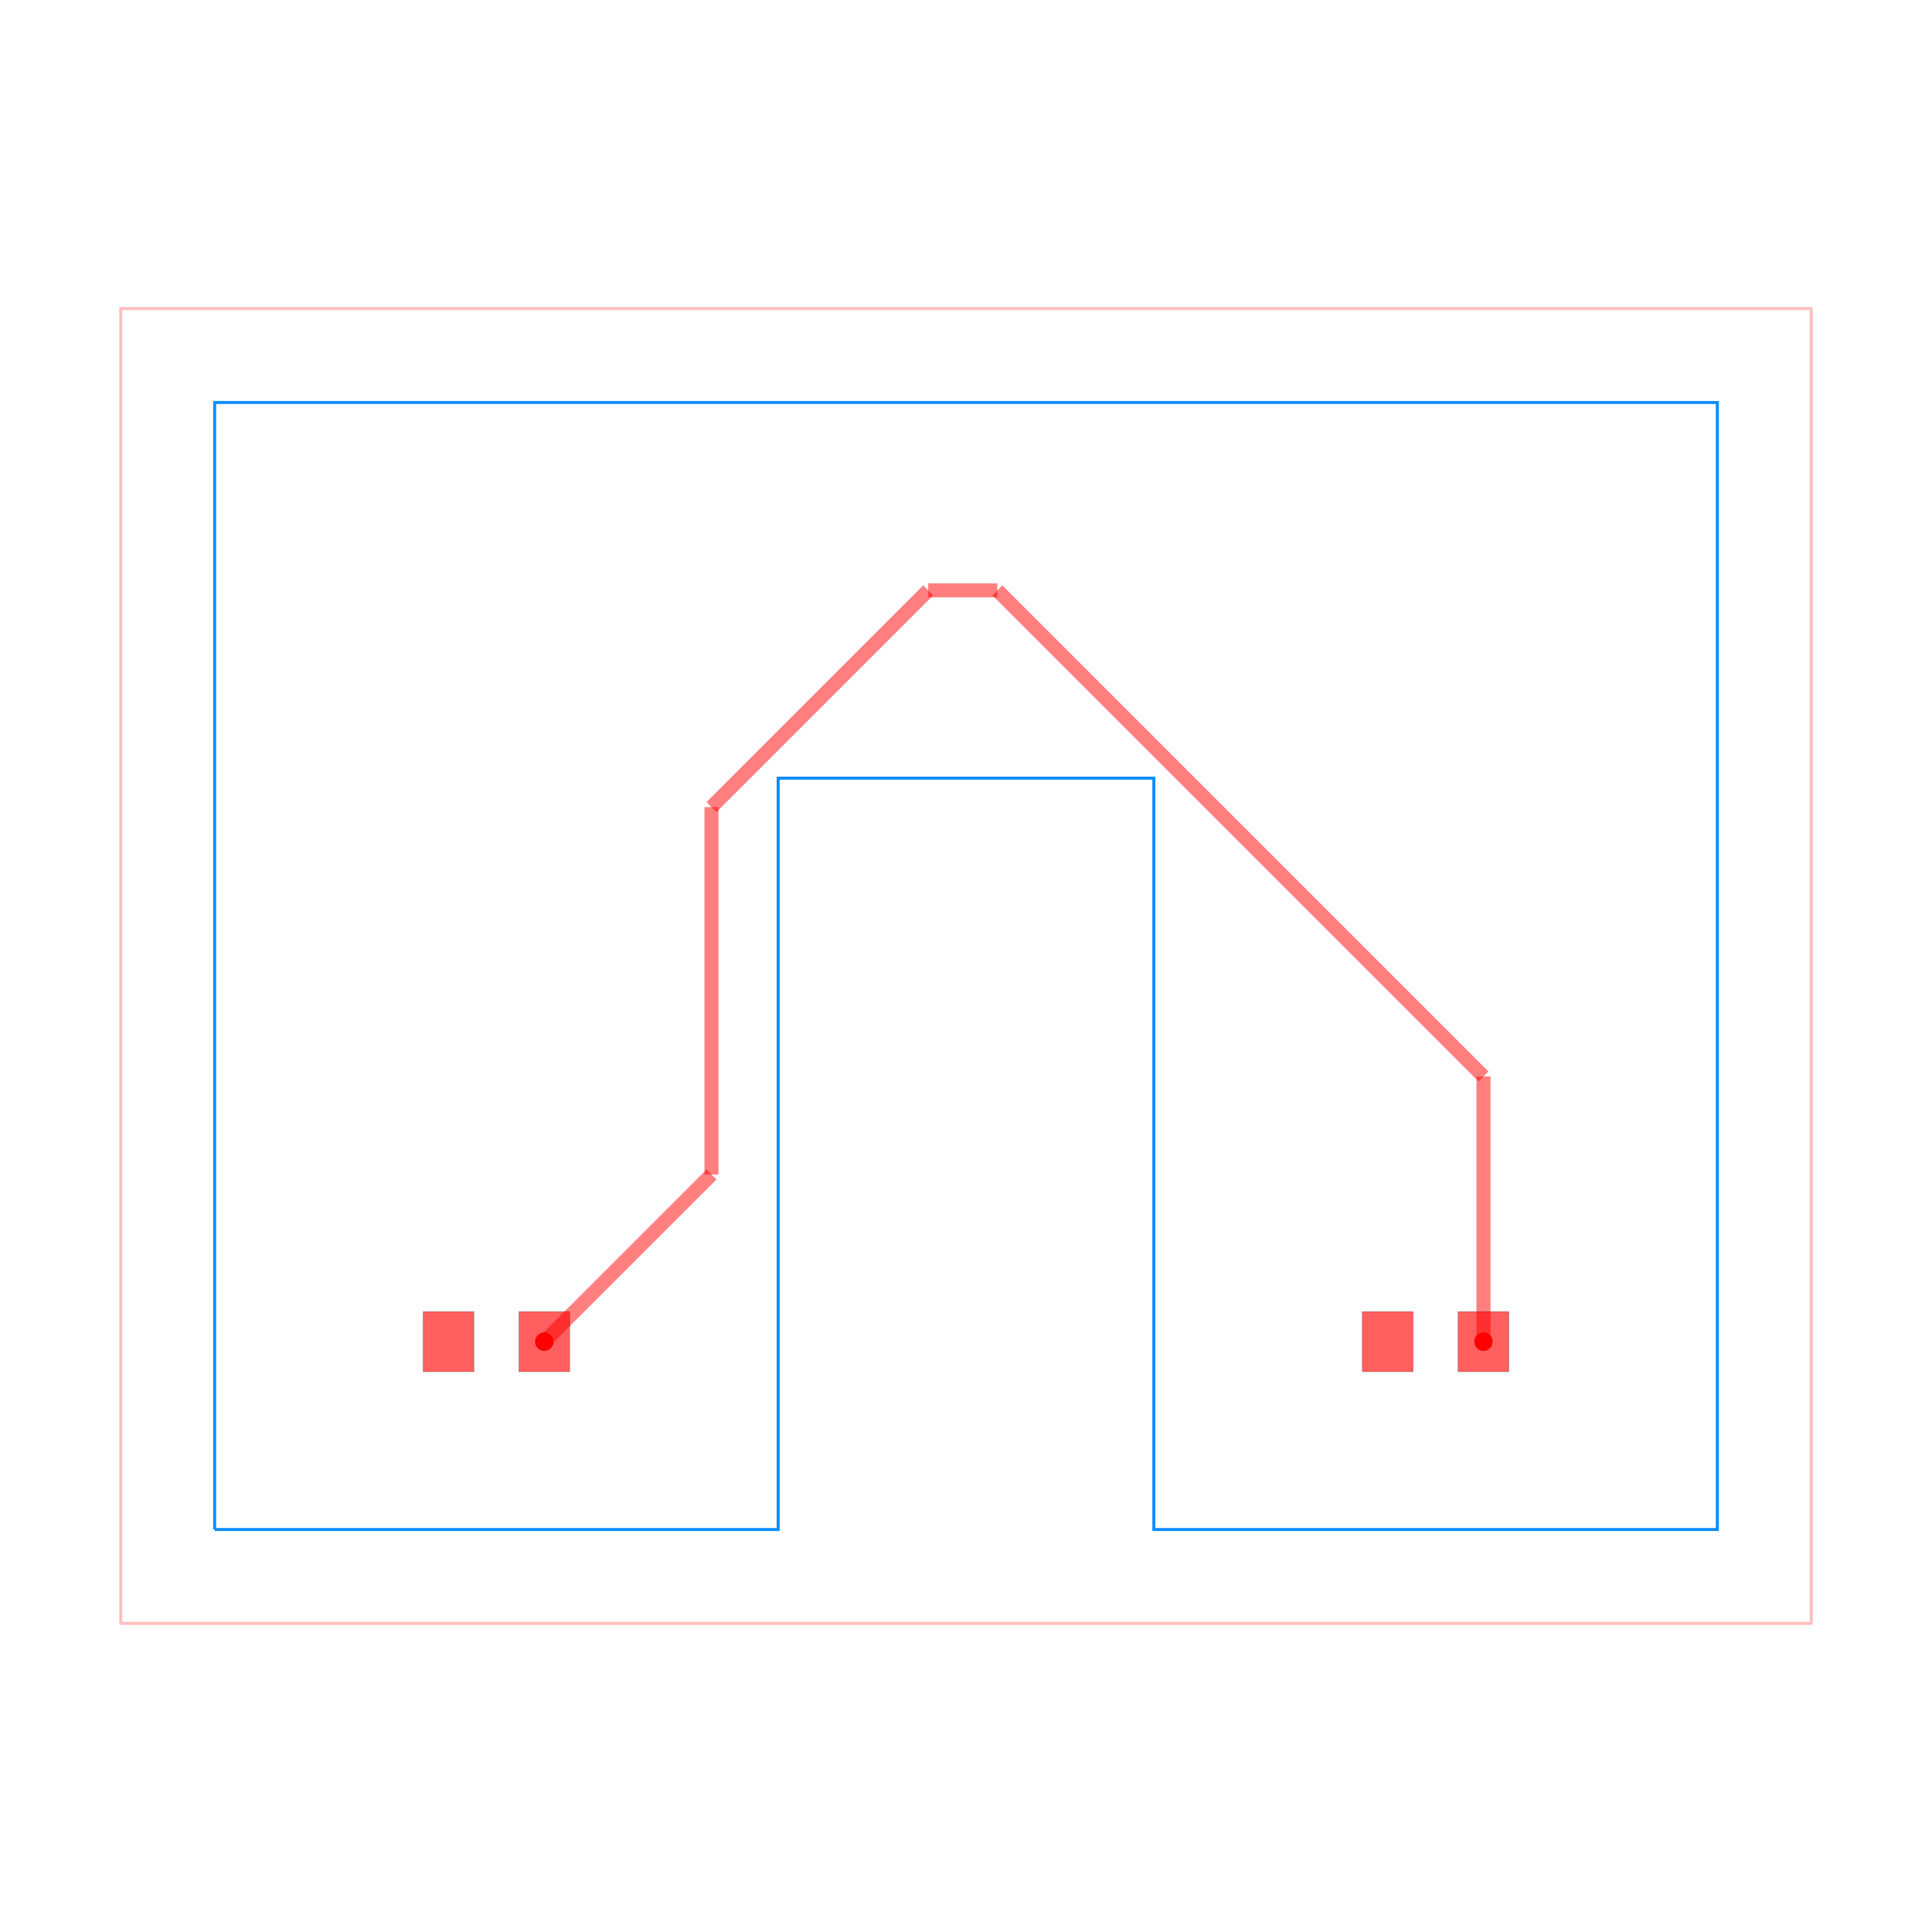
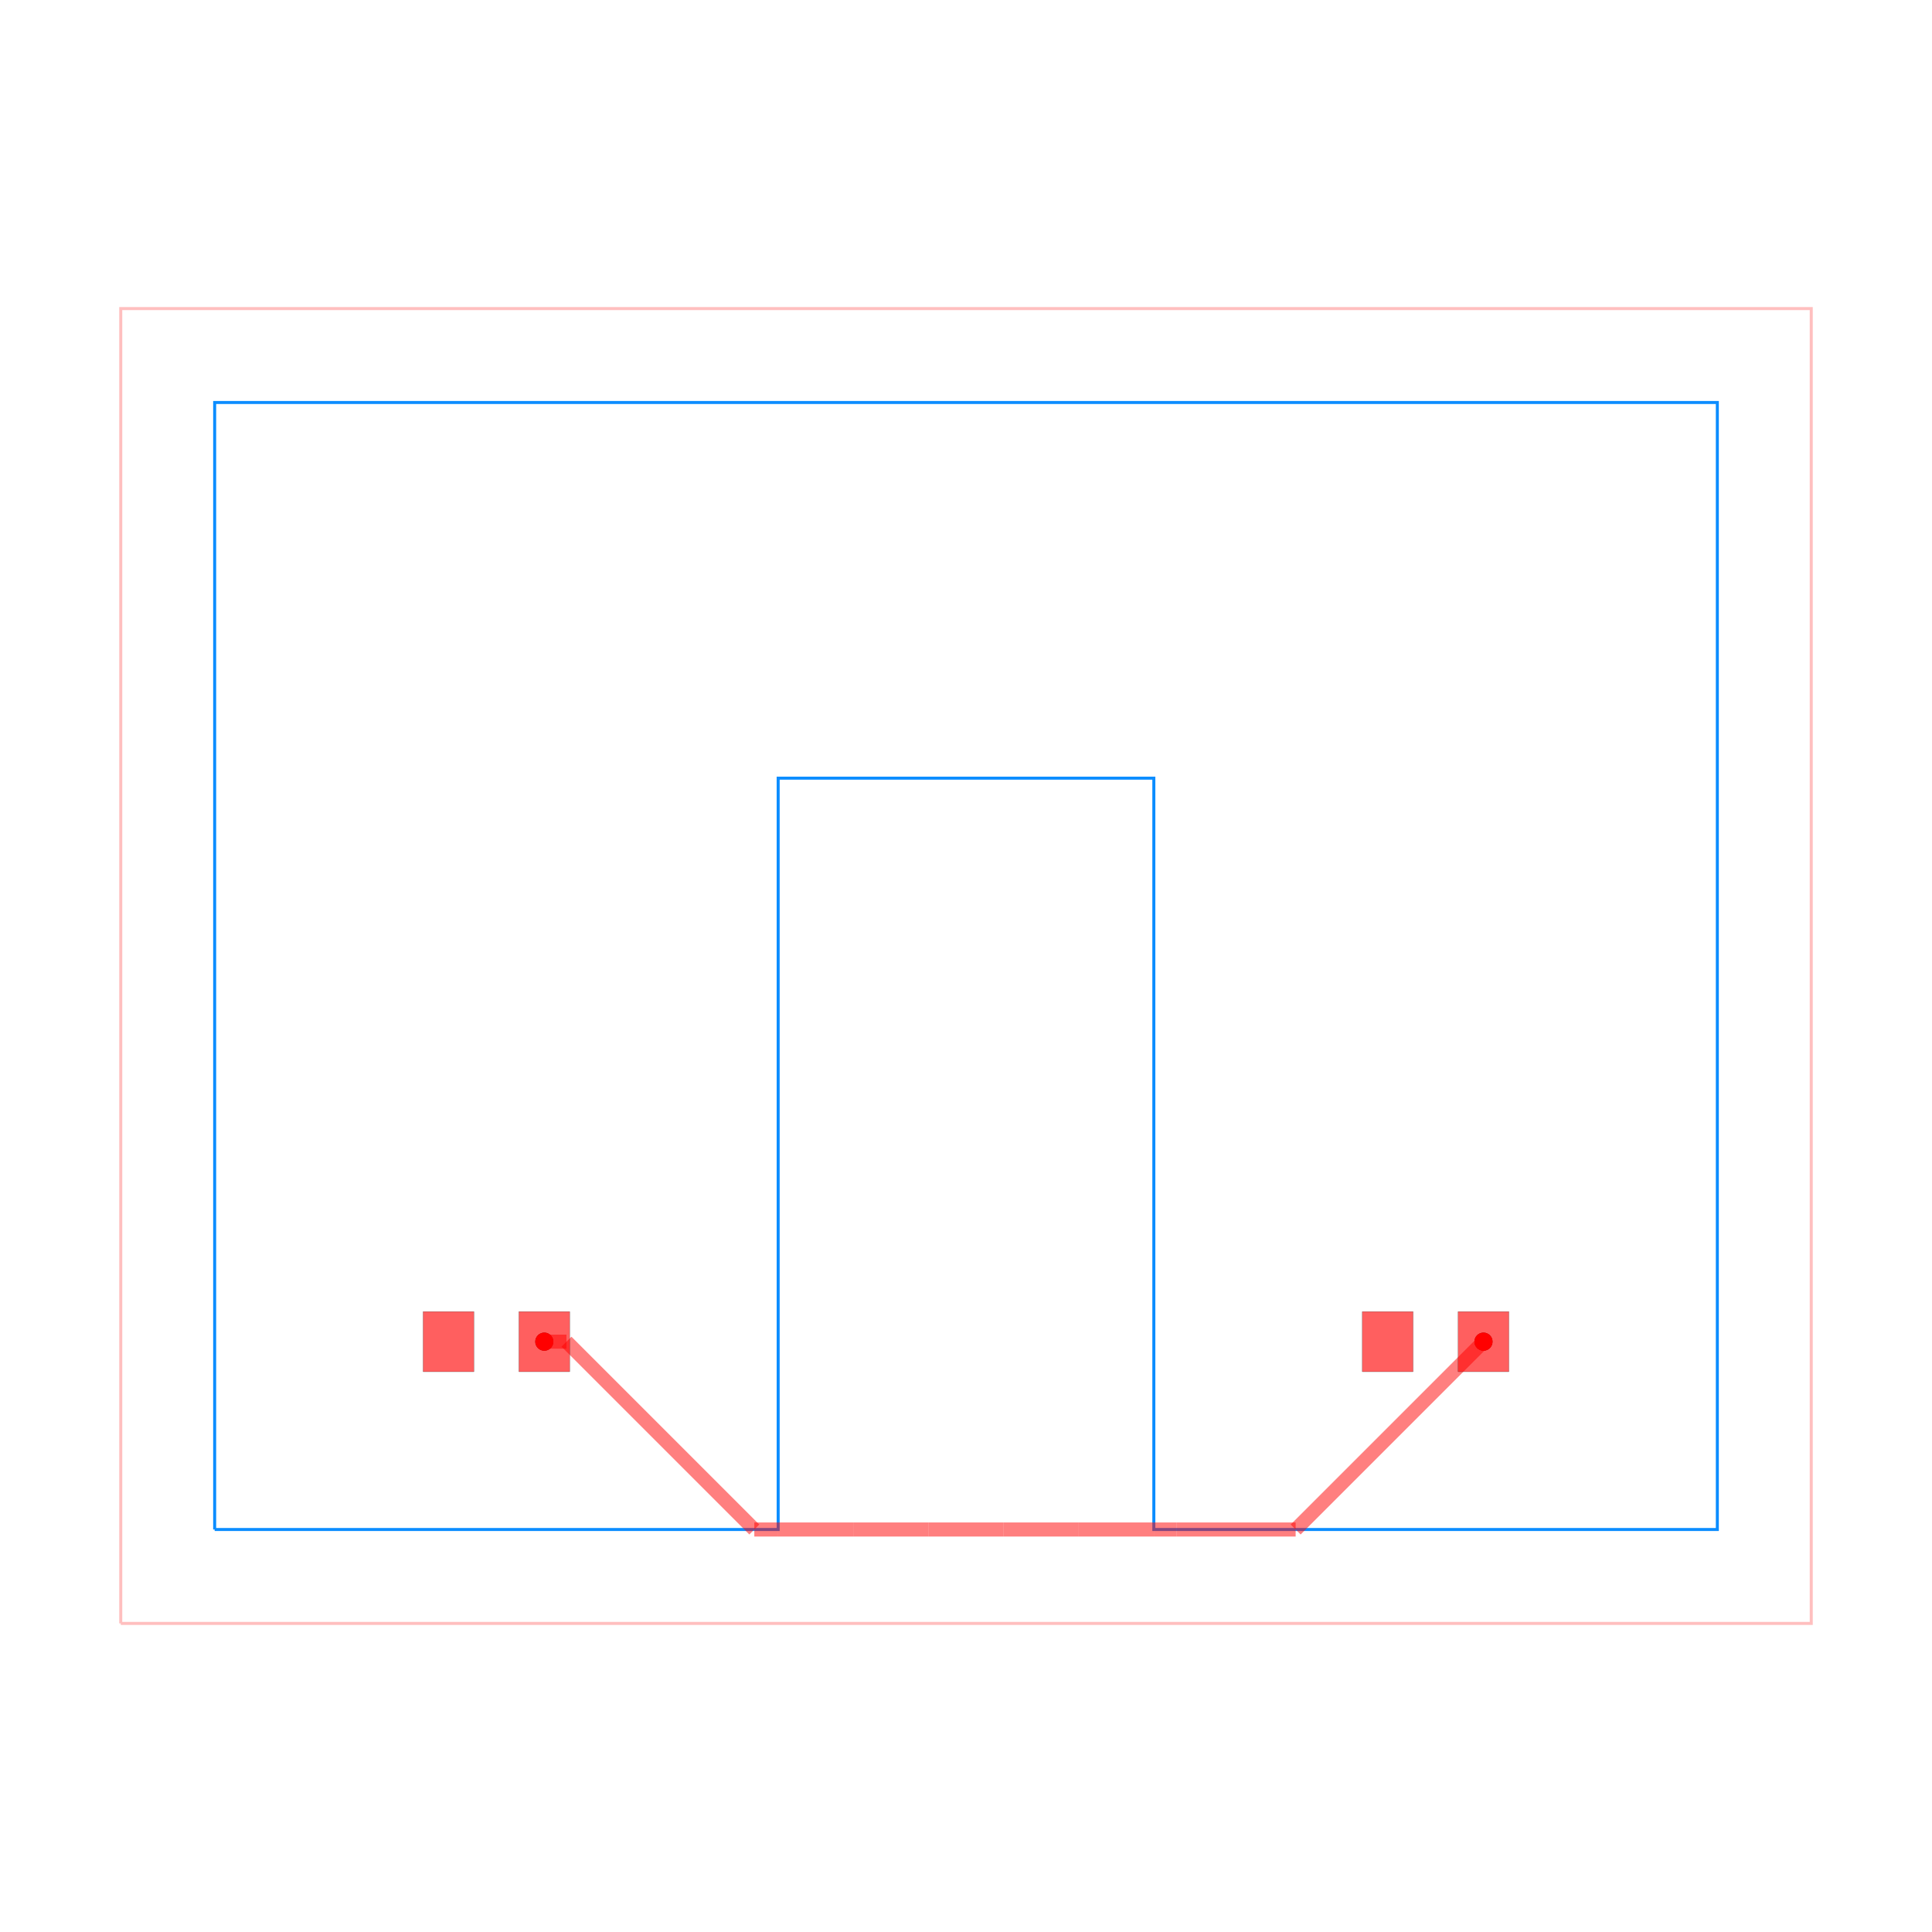
<svg xmlns="http://www.w3.org/2000/svg" width="640" height="640" viewBox="0 0 640 640">
  <rect width="100%" height="100%" fill="white" />
  <g>
    <circle data-type="point" data-label="source_trace_0 pcb_port_1" data-x="-4.49" data-y="-4" cx="180.311" cy="444.444" r="3" fill="black" />
  </g>
  <g>
    <circle data-type="point" data-label="source_trace_0 pcb_port_3" data-x="5.51" data-y="-4" cx="491.422" cy="444.444" r="3" fill="black" />
  </g>
  <g>
    <circle data-type="point" data-label="source_trace_0 (top)" data-x="-4.49" data-y="-4" cx="180.311" cy="444.444" r="3" fill="hsl(0, 100%, 50%)" />
  </g>
  <g>
    <circle data-type="point" data-label="source_trace_0 (top)" data-x="5.51" data-y="-4" cx="491.422" cy="444.444" r="3" fill="hsl(0, 100%, 50%)" />
  </g>
  <g>
    <polyline data-points="-9,-7 9,-7 9,7 -9,7 -9,-7" data-type="line" data-label="" points="40,537.778 600,537.778 600,102.222 40,102.222 40,537.778" fill="none" stroke="rgba(255,0,0,0.25)" stroke-width="1px" />
  </g>
  <g>
    <polyline data-points="-8,-6 -2,-6 -2,2 2,2 2,-6 8,-6 8,6 -8,6 -8,-6" data-type="line" data-label="" points="71.111,506.667 257.778,506.667 257.778,257.778 382.222,257.778 382.222,506.667 568.889,506.667 568.889,133.333 71.111,133.333 71.111,506.667" fill="none" stroke="rgba(0, 136, 255, 0.95)" stroke-width="1px" />
  </g>
  <g>
-     <polyline data-points="5.51,-4 5.51,-1.1763002324075291" data-type="line" data-label="" points="491.422,444.444 491.422,356.596" fill="none" stroke="rgba(255,0,0,0.5)" stroke-width="4.667" />
+     <polyline data-points="-4.49,-4 -4.254030630269741,-4" data-type="line" data-label="" points="180.311,444.444 187.652,444.444" fill="none" stroke="rgba(255,0,0,0.5)" stroke-width="4.667" />
  </g>
  <g>
-     <polyline data-points="5.51,-1.1763002324075291 0.3336997675924705,4" data-type="line" data-label="" points="491.422,356.596 330.382,195.556" fill="none" stroke="rgba(255,0,0,0.5)" stroke-width="4.667" />
+     <polyline data-points="-4.254030630269741,-4 -2.2540306302697406,-6" data-type="line" data-label="" points="187.652,444.444 249.875,506.667" fill="none" stroke="rgba(255,0,0,0.5)" stroke-width="4.667" />
  </g>
  <g>
-     <polyline data-points="0.3336997675924705,4 -0.4022077343904096,4" data-type="line" data-label="" points="330.382,195.556 307.487,195.556" fill="none" stroke="rgba(255,0,0,0.5)" stroke-width="4.667" />
+     <polyline data-points="-2.2540306302697406,-6 -2.000000000000001,-6" data-type="line" data-label="" points="249.875,506.667 257.778,506.667" fill="none" stroke="rgba(255,0,0,0.5)" stroke-width="4.667" />
  </g>
  <g>
-     <polyline data-points="-0.4022077343904096,4 -2.709949062785082,1.6922586716053276" data-type="line" data-label="" points="307.487,195.556 235.69,267.352" fill="none" stroke="rgba(255,0,0,0.5)" stroke-width="4.667" />
+     <polyline data-points="-2.000000000000001,-6 -1.2000000000000008,-6" data-type="line" data-label="" points="257.778,506.667 282.667,506.667" fill="none" stroke="rgba(255,0,0,0.5)" stroke-width="4.667" />
  </g>
  <g>
-     <polyline data-points="-2.709949062785082,1.6922586716053276 -2.709949062785082,-2.2199490627850818" data-type="line" data-label="" points="235.69,267.352 235.69,389.065" fill="none" stroke="rgba(255,0,0,0.5)" stroke-width="4.667" />
+     <polyline data-points="-1.2000000000000008,-6 -0.4000000000000008,-6" data-type="line" data-label="" points="282.667,506.667 307.556,506.667" fill="none" stroke="rgba(255,0,0,0.5)" stroke-width="4.667" />
  </g>
  <g>
-     <polyline data-points="-2.709949062785082,-2.2199490627850818 -4.49,-4" data-type="line" data-label="" points="235.69,389.065 180.311,444.444" fill="none" stroke="rgba(255,0,0,0.5)" stroke-width="4.667" />
+     <polyline data-points="-0.4000000000000008,-6 0.39999999999999925,-6" data-type="line" data-label="" points="307.556,506.667 332.444,506.667" fill="none" stroke="rgba(255,0,0,0.5)" stroke-width="4.667" />
+   </g>
+   <g>
+     <polyline data-points="0.39999999999999925,-6 1.1999999999999993,-6" data-type="line" data-label="" points="332.444,506.667 357.333,506.667" fill="none" stroke="rgba(255,0,0,0.5)" stroke-width="4.667" />
+   </g>
+   <g>
+     <polyline data-points="1.1999999999999993,-6 1.9999999999999993,-6" data-type="line" data-label="" points="357.333,506.667 382.222,506.667" fill="none" stroke="rgba(255,0,0,0.5)" stroke-width="4.667" />
+   </g>
+   <g>
+     <polyline data-points="1.9999999999999993,-6 2.2420398046592998,-6" data-type="line" data-label="" points="382.222,506.667 389.752,506.667" fill="none" stroke="rgba(255,0,0,0.5)" stroke-width="4.667" />
+   </g>
+   <g>
+     <polyline data-points="2.2420398046592998,-6 3.51,-6" data-type="line" data-label="" points="389.752,506.667 429.2,506.667" fill="none" stroke="rgba(255,0,0,0.5)" stroke-width="4.667" />
+   </g>
+   <g>
+     <polyline data-points="3.51,-6 5.51,-4" data-type="line" data-label="" points="429.2,506.667 491.422,444.444" fill="none" stroke="rgba(255,0,0,0.5)" stroke-width="4.667" />
  </g>
  <g>
    <rect data-type="rect" data-label="top" data-x="-5.51" data-y="-4" x="140.178" y="434.489" width="16.8" height="19.911" fill="rgba(255,0,0,0.25)" stroke="black" stroke-width="0.032" />
  </g>
  <g>
    <rect data-type="rect" data-label="top" data-x="-4.49" data-y="-4" x="171.911" y="434.489" width="16.8" height="19.911" fill="rgba(255,0,0,0.25)" stroke="black" stroke-width="0.032" />
  </g>
  <g>
    <rect data-type="rect" data-label="top" data-x="4.49" data-y="-4" x="451.289" y="434.489" width="16.8" height="19.911" fill="rgba(255,0,0,0.25)" stroke="black" stroke-width="0.032" />
  </g>
  <g>
    <rect data-type="rect" data-label="top" data-x="5.51" data-y="-4" x="483.022" y="434.489" width="16.8" height="19.911" fill="rgba(255,0,0,0.25)" stroke="black" stroke-width="0.032" />
  </g>
  <g>
    <rect data-type="rect" data-label="" data-x="-5.51" data-y="-4" x="140.178" y="434.489" width="16.8" height="19.911" fill="rgba(255,0,0,0.5)" stroke="black" stroke-width="0.032" />
  </g>
  <g>
    <rect data-type="rect" data-label="" data-x="-4.49" data-y="-4" x="171.911" y="434.489" width="16.8" height="19.911" fill="rgba(255,0,0,0.5)" stroke="black" stroke-width="0.032" />
  </g>
  <g>
    <rect data-type="rect" data-label="" data-x="4.49" data-y="-4" x="451.289" y="434.489" width="16.8" height="19.911" fill="rgba(255,0,0,0.5)" stroke="black" stroke-width="0.032" />
  </g>
  <g>
    <rect data-type="rect" data-label="" data-x="5.51" data-y="-4" x="483.022" y="434.489" width="16.8" height="19.911" fill="rgba(255,0,0,0.5)" stroke="black" stroke-width="0.032" />
  </g>
  <g id="crosshair" style="display: none">
    <line id="crosshair-h" y1="0" y2="640" stroke="#666" stroke-width="0.5" />
    <line id="crosshair-v" x1="0" x2="640" stroke="#666" stroke-width="0.5" />
    <text id="coordinates" font-family="monospace" font-size="12" fill="#666" />
  </g>
</svg>
